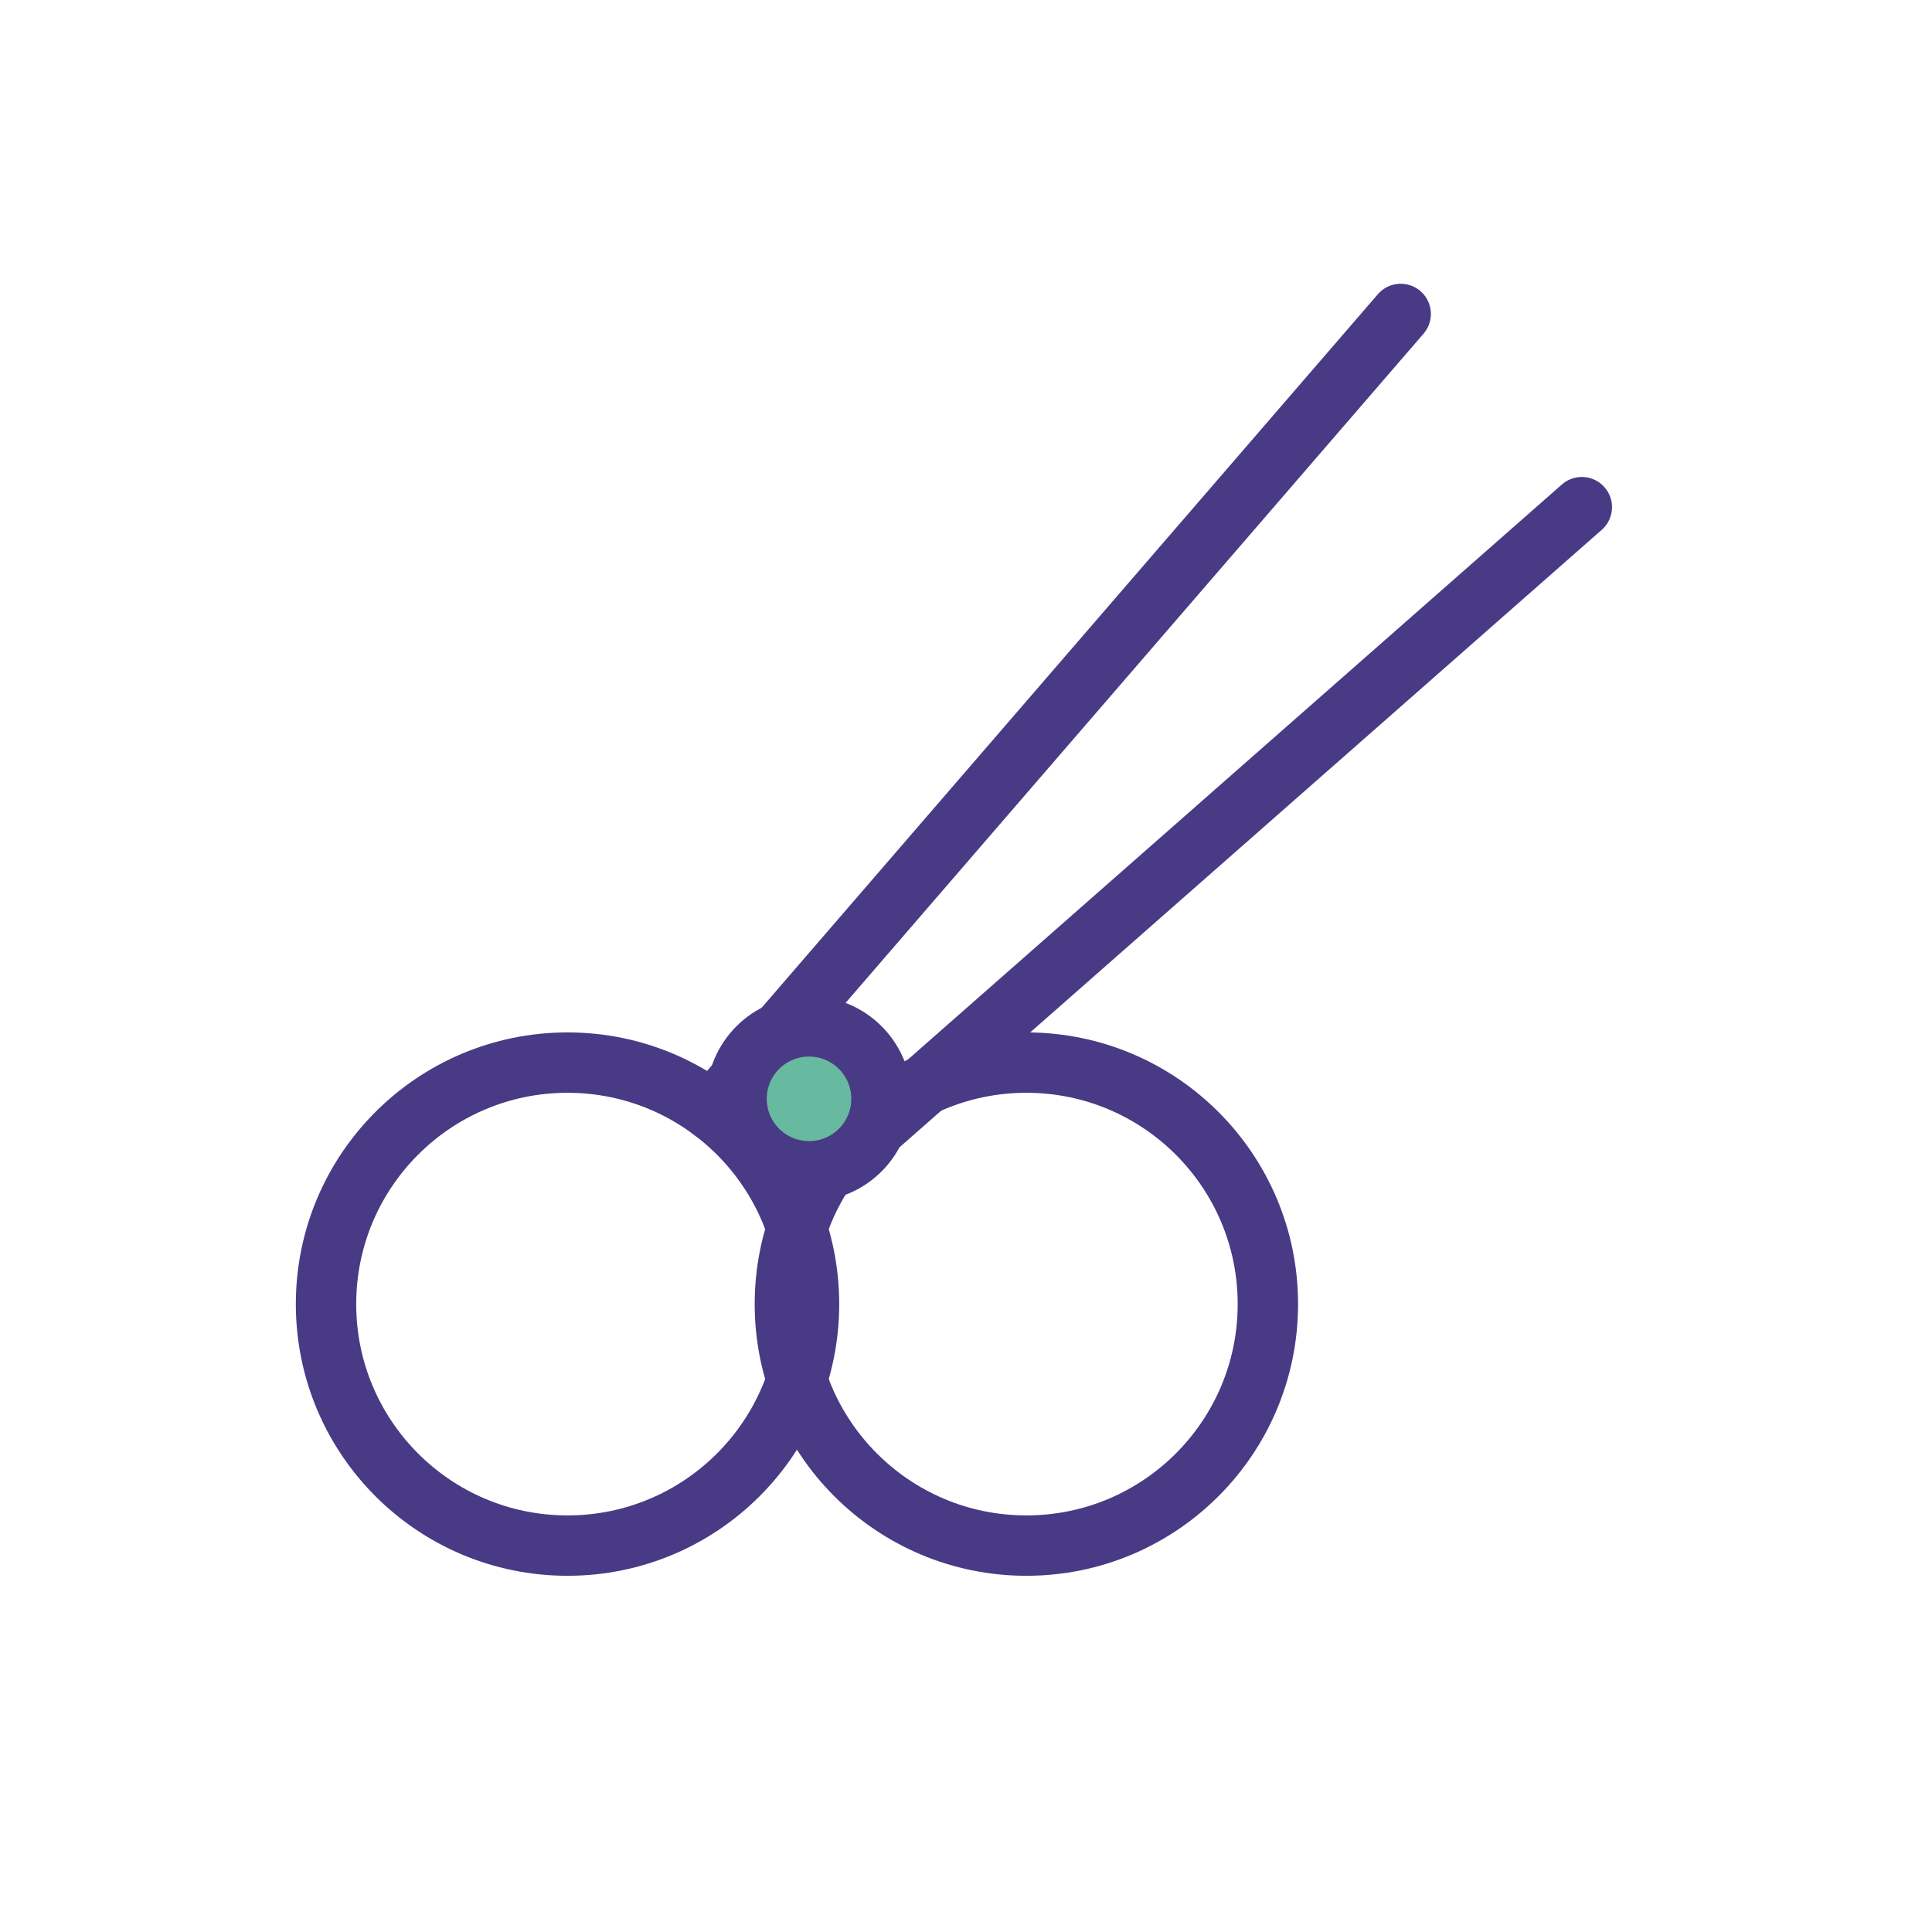
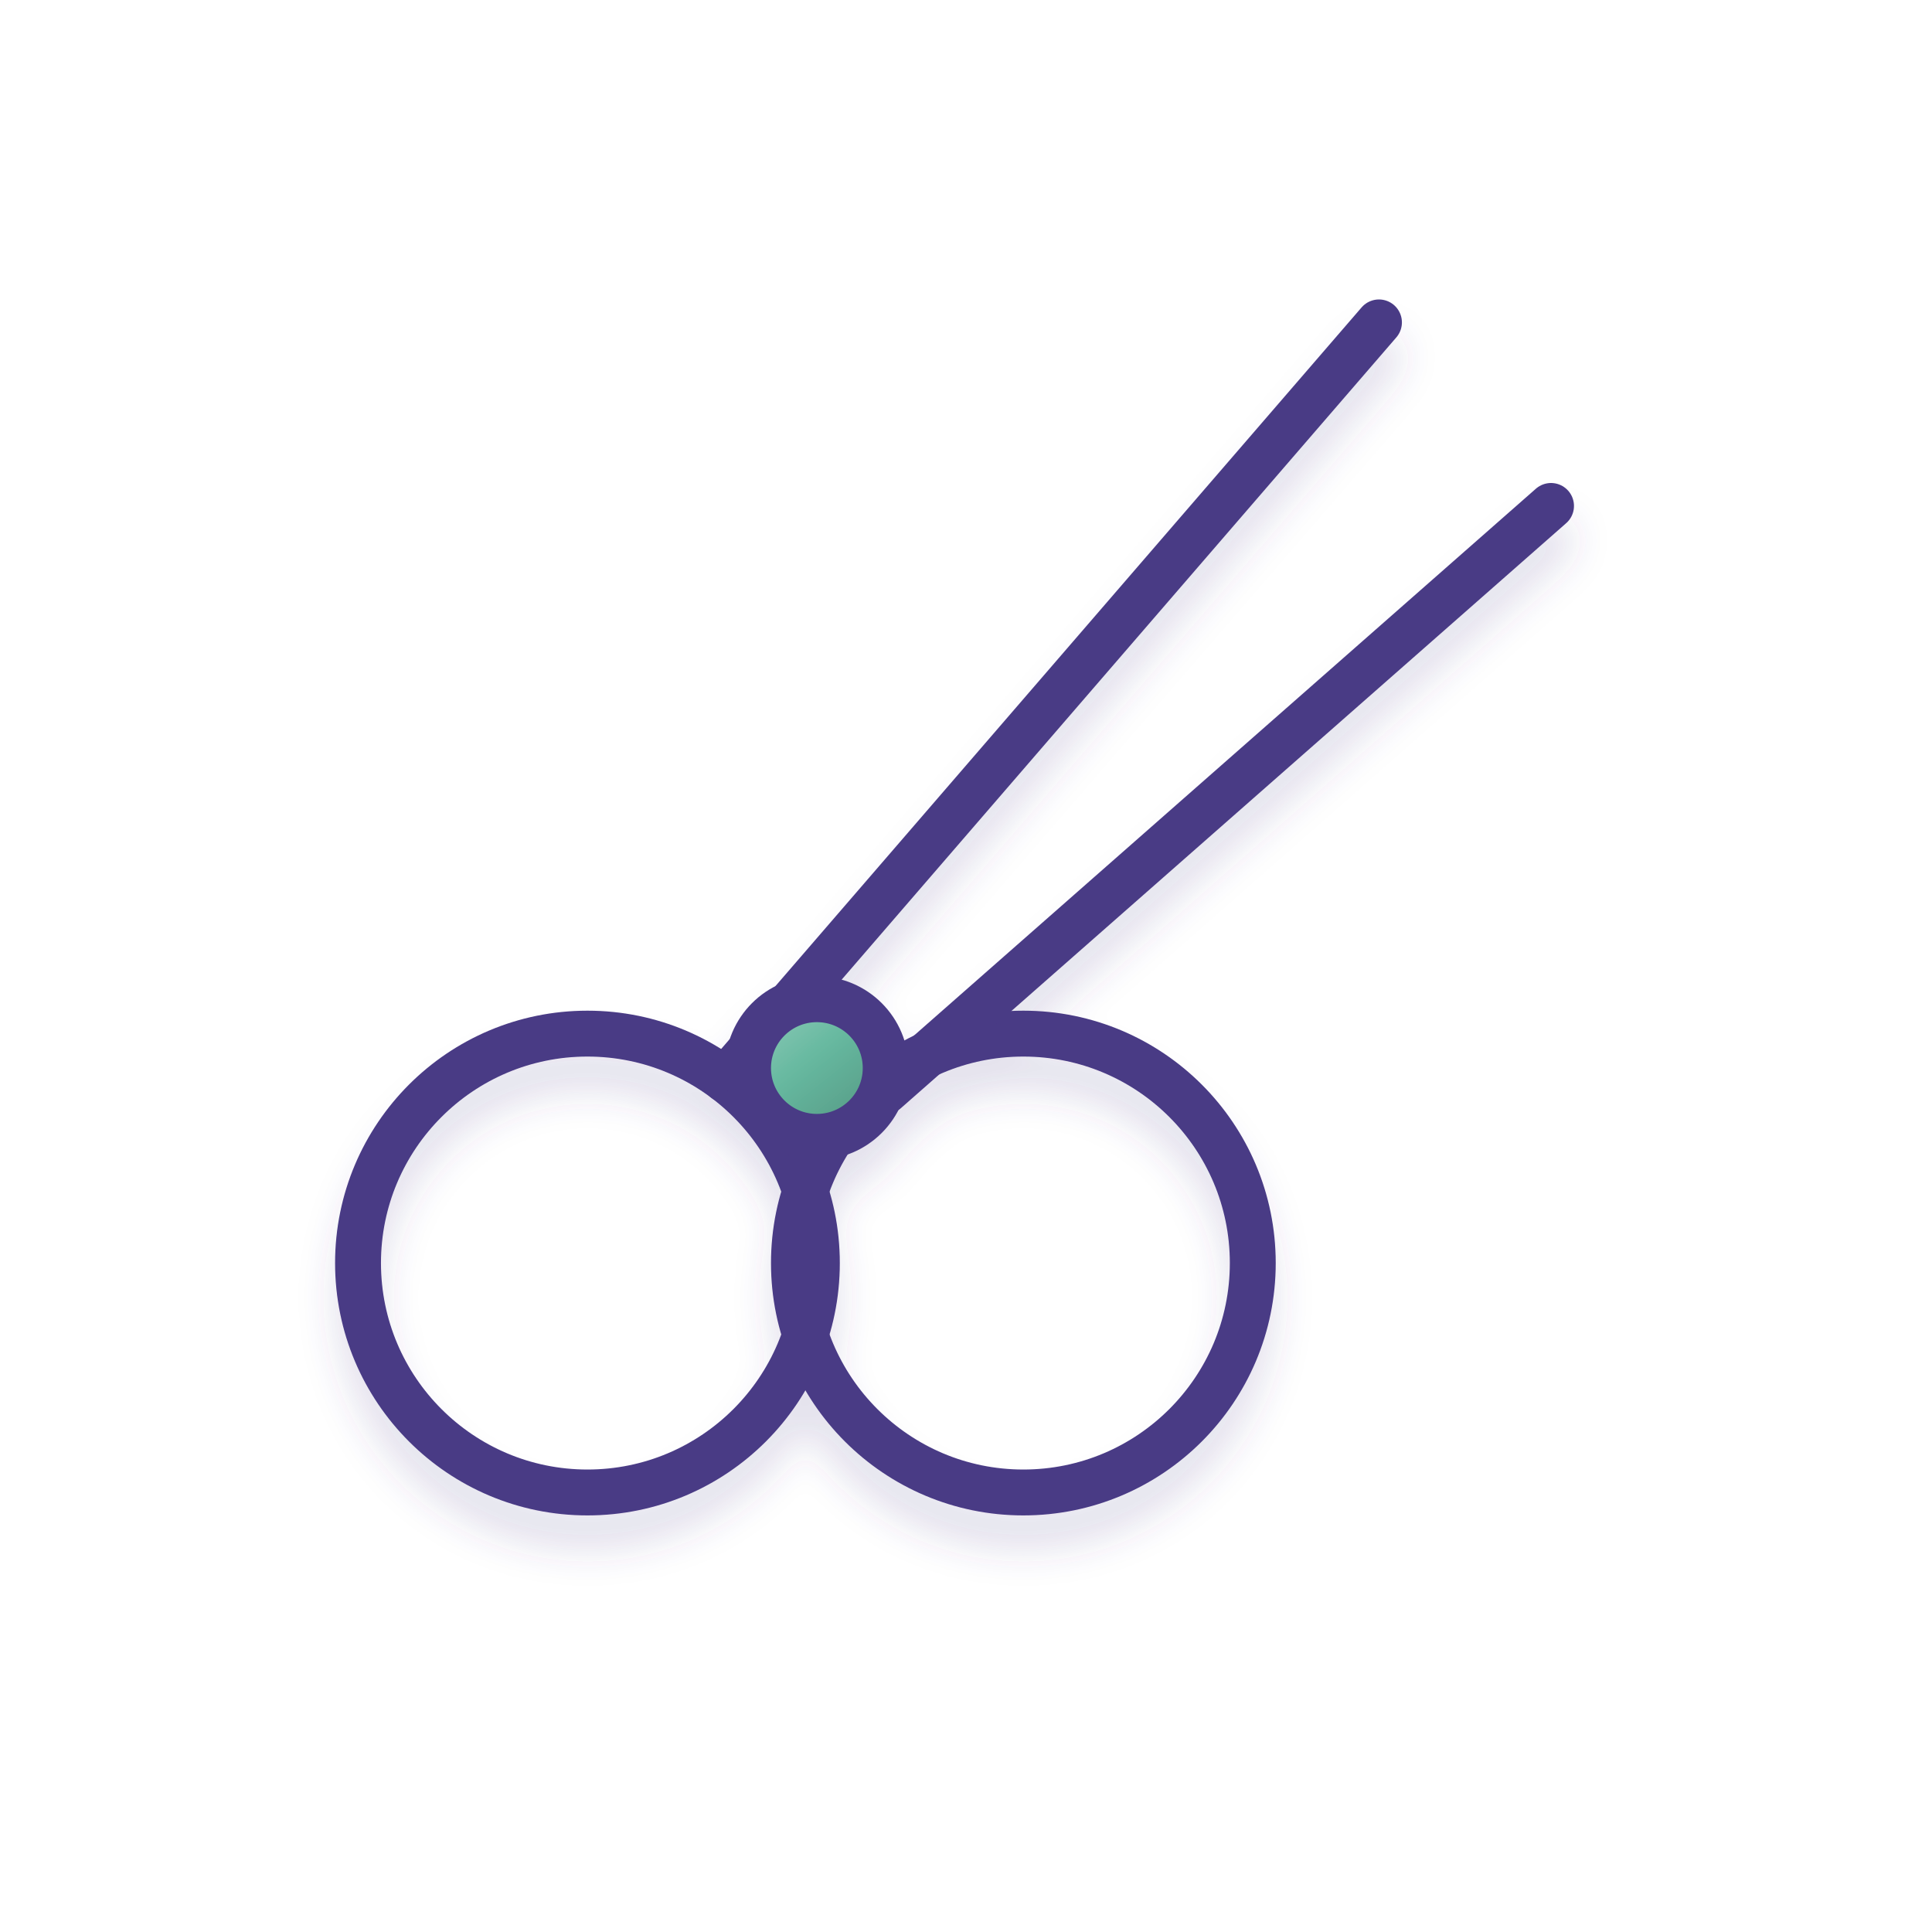
- <svg xmlns="http://www.w3.org/2000/svg" viewBox="0 0 160 160" role="img">
-   <circle cx="47" cy="108" r="20" fill="none" stroke="#493a85" stroke-width="5" stroke-linecap="round" stroke-linejoin="round" />
-   <circle cx="85" cy="108" r="20" fill="none" stroke="#493a85" stroke-width="5" stroke-linecap="round" stroke-linejoin="round" />
-   <path d="m59 92 57-66M73 93 131 42M67 95l6-2" stroke="#493a85" stroke-width="5" stroke-linecap="round" stroke-linejoin="round" />
-   <circle cx="67" cy="91" r="6" fill="#67b9a0" stroke="#493a85" stroke-width="5" stroke-linecap="round" stroke-linejoin="round" />
+ <svg xmlns="http://www.w3.org/2000/svg" viewBox="0 0 160 160" role="img" data-art-direction="soft-toy">
+   <defs>
+     <linearGradient id="material-0" x1="0" y1="0" x2=".8" y2="1">
+       <stop stop-color="#95cebd" />
+       <stop offset=".48" stop-color="#67b9a0" />
+       <stop offset="1" stop-color="#549883" />
+     </linearGradient>
+     <filter id="soft-shadow" x="-15%" y="-15%" width="130%" height="140%" color-interpolation-filters="sRGB">
+       <feDropShadow dx="0" dy="3" stdDeviation="1.6" flood-color="#493a85" flood-opacity=".16" />
+     </filter>
+   </defs>
+   <g transform="translate(4 2) scale(.95)" filter="url(#soft-shadow)">
+     <circle cx="47" cy="108" r="20" fill="none" stroke="#493a85" stroke-width="4" stroke-linecap="round" stroke-linejoin="round" />
+     <circle cx="85" cy="108" r="20" fill="none" stroke="#493a85" stroke-width="4" stroke-linecap="round" stroke-linejoin="round" />
+     <path d="m59 92 57-66M73 93 131 42M67 95l6-2" stroke="#493a85" stroke-width="4" stroke-linecap="round" stroke-linejoin="round" />
+     <circle cx="67" cy="91" r="6" fill="url(#material-0)" stroke="#493a85" stroke-width="4" stroke-linecap="round" stroke-linejoin="round" />
+   </g>
</svg>
